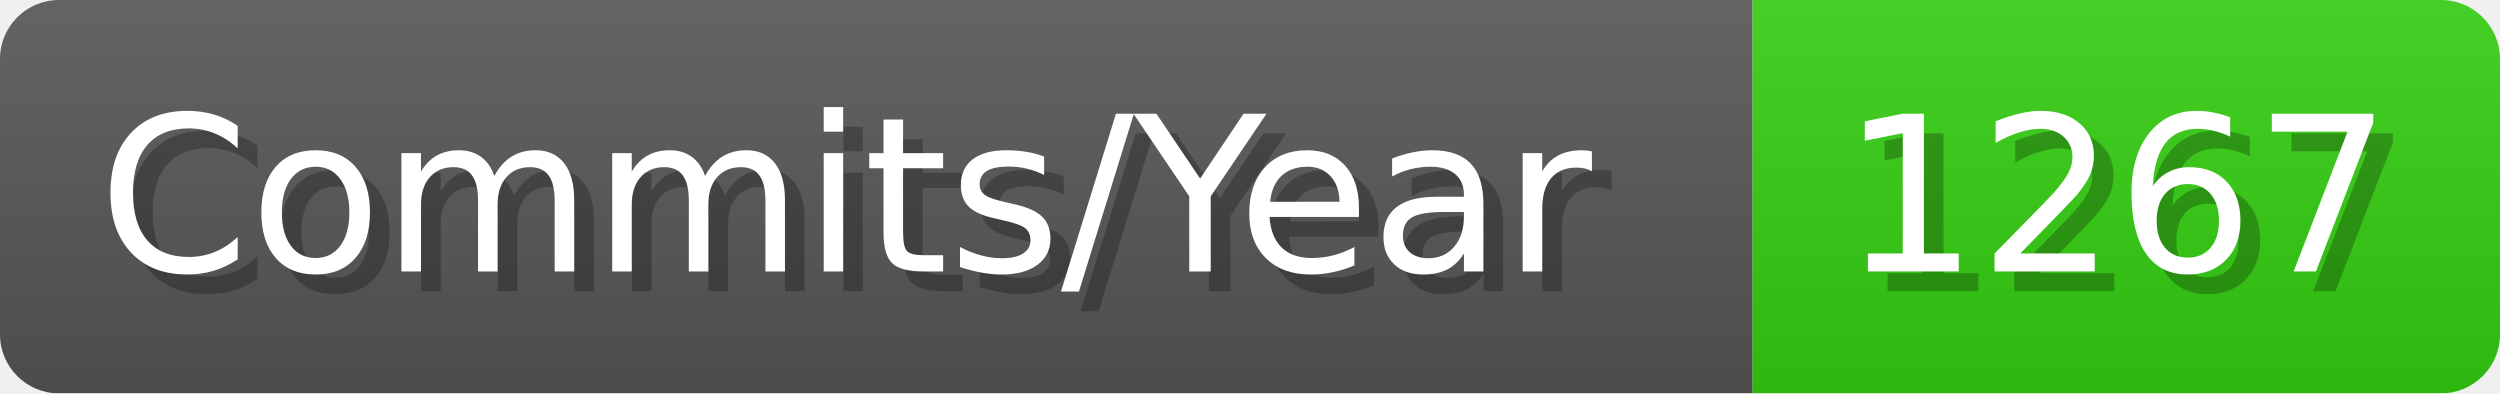
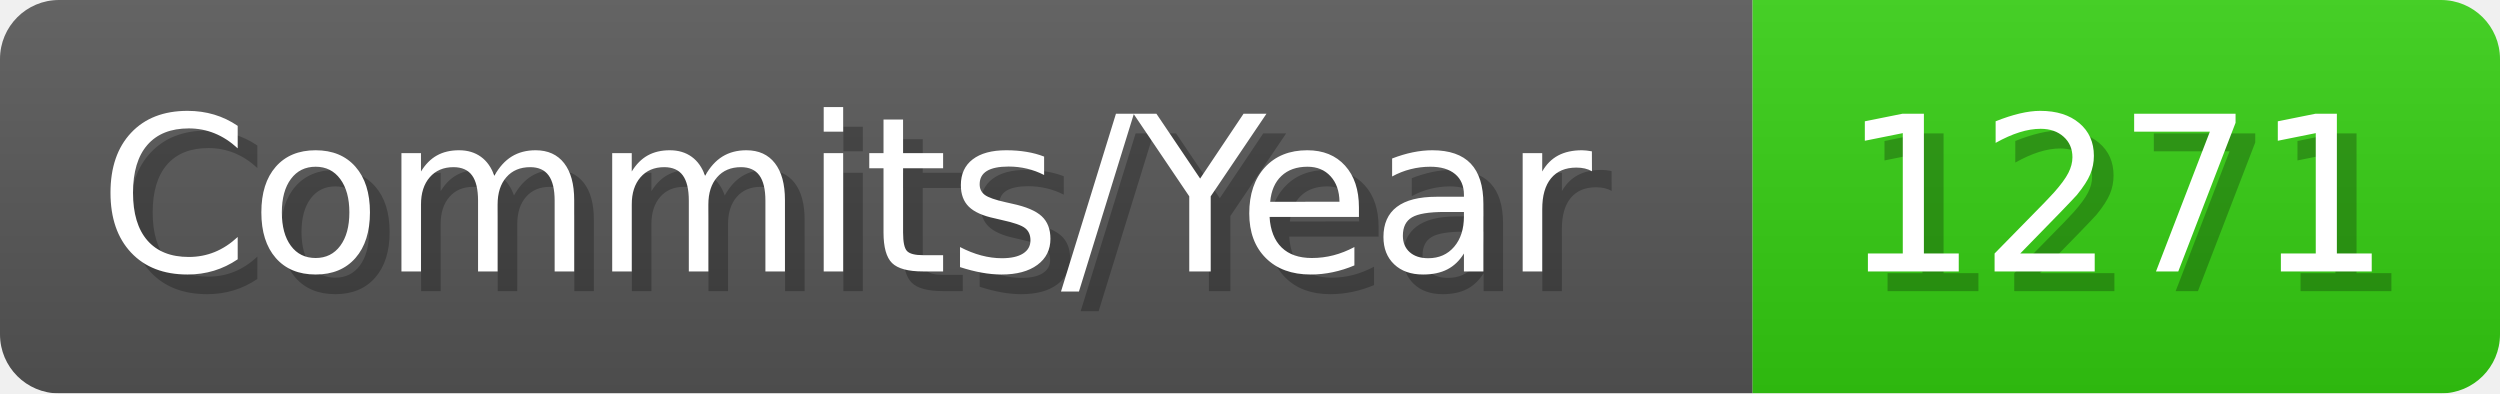
- <svg xmlns="http://www.w3.org/2000/svg" width="127.1" height="20" viewBox="0 0 1271 200" role="img" aria-label="Commits/Year: 1267">
+ <svg xmlns="http://www.w3.org/2000/svg" width="127.1" height="20" viewBox="0 0 1271 200" role="img" aria-label="Commits/Year: 1271">
  <linearGradient id="aUPdi" x2="0" y2="100%">
    <stop offset="0" stop-opacity=".1" stop-color="#EEE" />
    <stop offset="1" stop-opacity=".1" />
  </linearGradient>
  <mask id="WfAiQ">
    <rect width="1271" height="200" rx="30" fill="#FFF" />
  </mask>
  <g mask="url(#WfAiQ)">
    <rect width="891" height="200" fill="#555" />
    <rect width="380" height="200" fill="#3C1" x="891" />
    <rect width="1271" height="200" fill="url(#aUPdi)" />
  </g>
  <g aria-hidden="true" fill="#fff" text-anchor="start" font-family="Verdana,DejaVu Sans,sans-serif" font-size="110">
    <text x="60" y="148" textLength="791" fill="#000" opacity="0.25">Commits/Year</text>
    <text x="50" y="138" textLength="791">Commits/Year</text>
-     <text x="946" y="148" textLength="280" fill="#000" opacity="0.25">1267</text>
-     <text x="936" y="138" textLength="280">1267</text>
+     <text x="946" y="148" textLength="280" fill="#000" opacity="0.25">1271</text>
+     <text x="936" y="138" textLength="280">1271</text>
  </g>
</svg>
